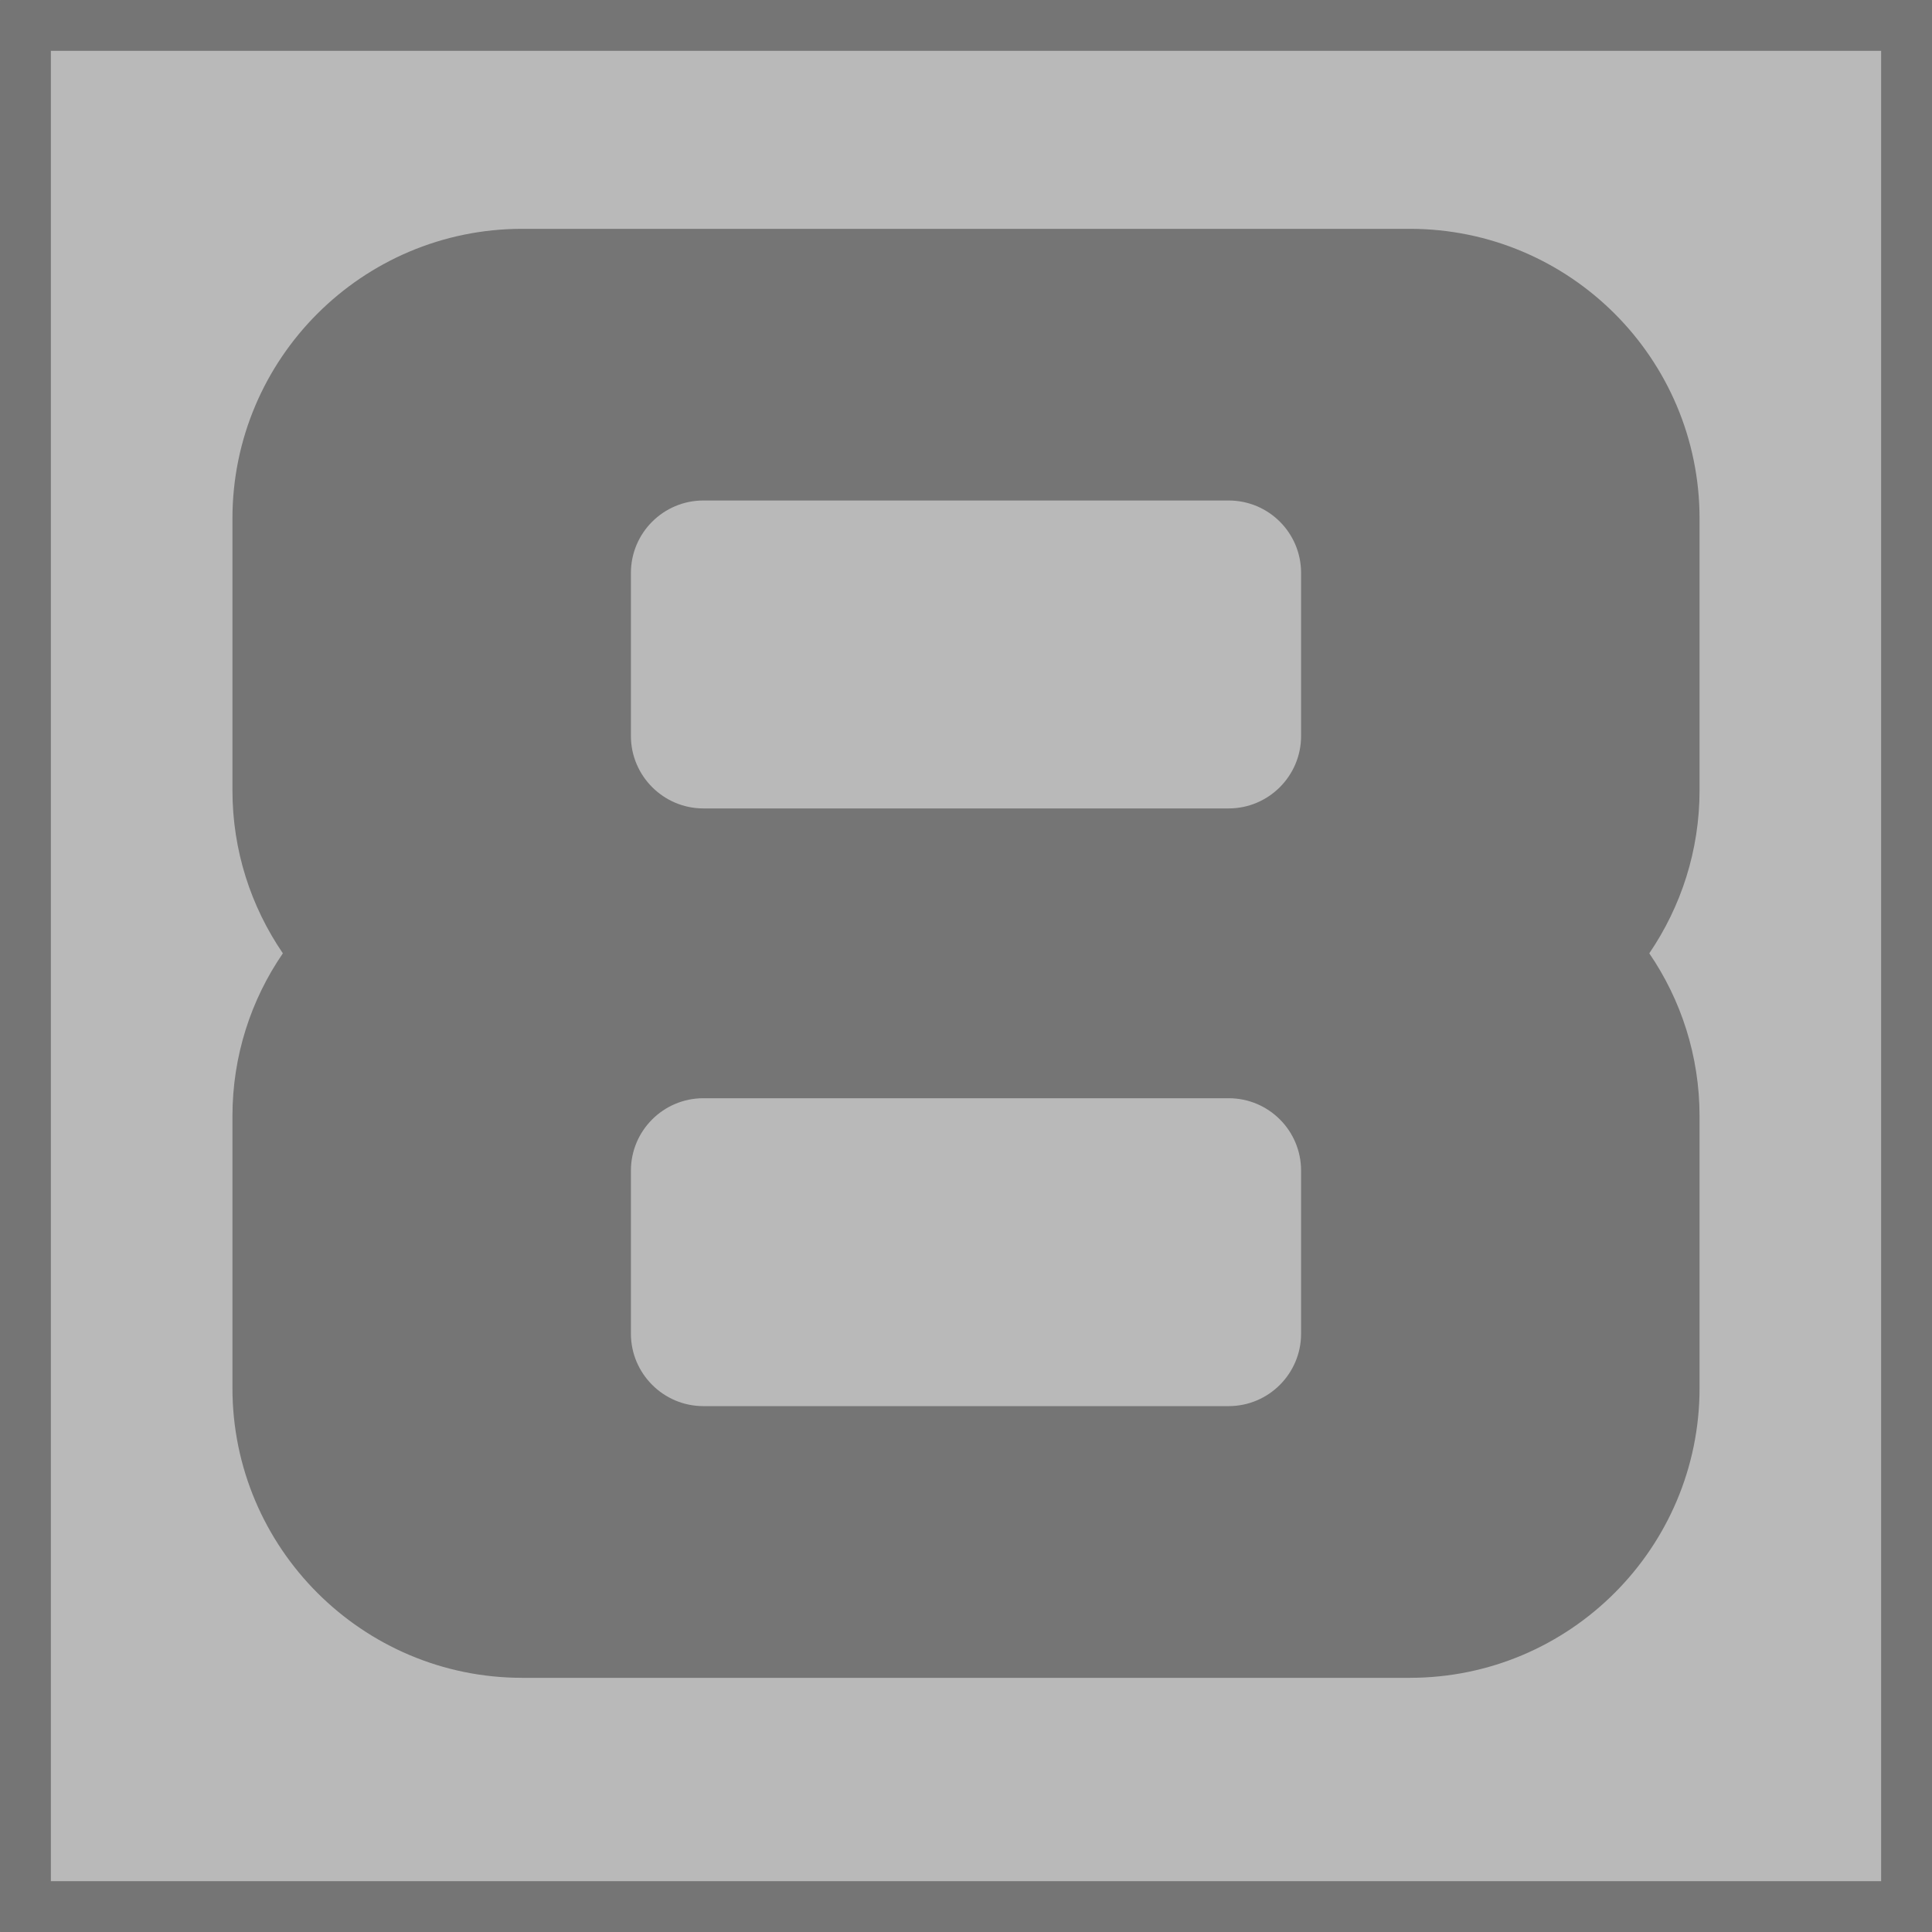
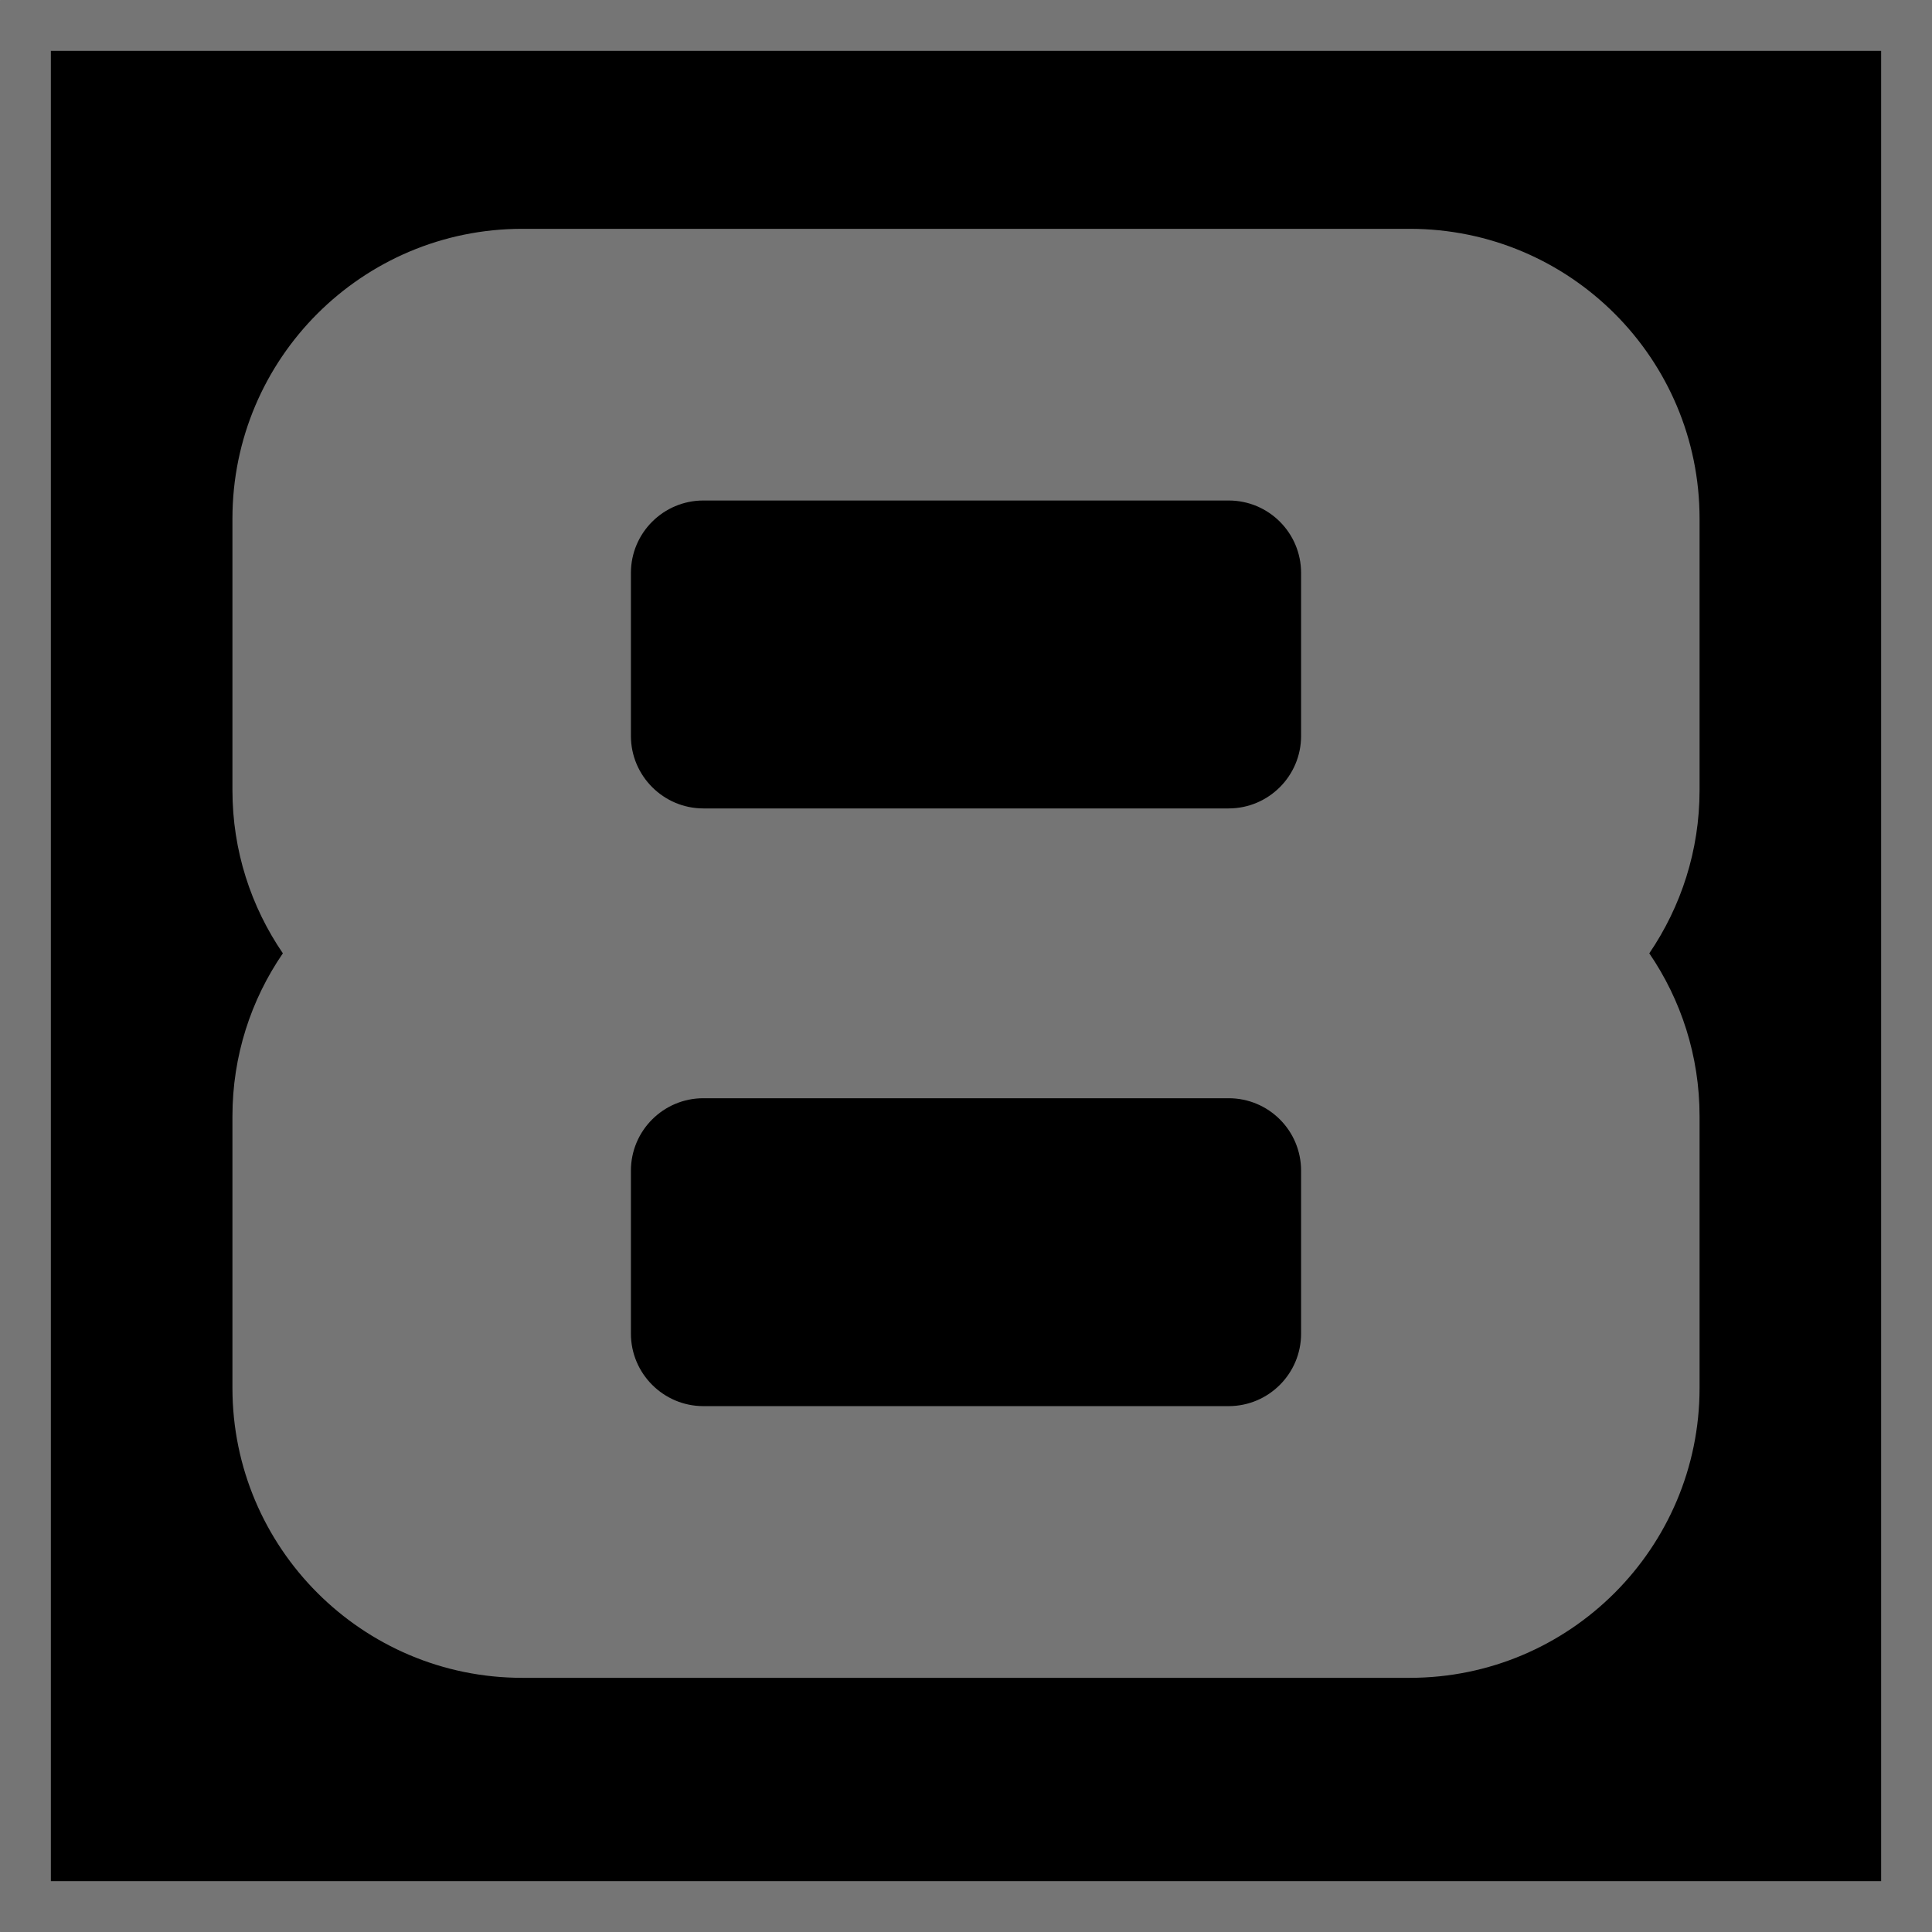
<svg xmlns="http://www.w3.org/2000/svg" width="100px" height="100px" viewBox="0 0 100 100" version="1.1">
  <g id="surface1">
-     <path style=" stroke:none;fill-rule:nonzero;fill:rgb(72.549%,72.549%,72.549%);fill-opacity:1;" d="M 98.684 98.684 L 1.316 98.684 L 1.316 1.316 L 98.684 1.316 Z M 98.684 98.684 " />
+     <path class="tile-background" d="M 98.684 98.684 L 1.316 98.684 L 1.316 1.316 L 98.684 1.316 Z M 98.684 98.684 " />
    <path style=" stroke:none;fill-rule:nonzero;fill:rgb(45.882%,45.882%,45.882%);fill-opacity:1;" d="M 99.988 0 C 99.996 0 100 0.004 100 0.012 L 100 99.988 C 100 99.996 99.996 100 99.988 100 L 0.012 100 C 0.004 100 0 99.996 0 99.988 L 0 0.012 C 0 0.004 0.004 0 0.012 0 L 99.988 0 M 97.367 2.633 L 2.633 2.633 L 2.633 97.367 L 97.367 97.367 Z M 97.367 2.633 " />
    <path style=" stroke:none;fill-rule:nonzero;fill:rgb(45.882%,45.882%,45.882%);fill-opacity:1;" d="M 87.969 40.902 C 87.969 44.031 87.008 46.93 85.367 49.344 C 87.008 51.746 87.969 54.652 87.969 57.777 L 87.969 71.844 C 87.969 80.117 81.254 86.844 72.969 86.844 L 27.031 86.844 C 18.754 86.844 12.031 80.117 12.031 71.844 L 12.031 57.777 C 12.031 54.652 12.992 51.746 14.641 49.344 C 12.992 46.93 12.031 44.031 12.031 40.902 L 12.031 26.844 C 12.031 18.559 18.754 11.844 27.031 11.844 L 72.969 11.844 C 81.254 11.844 87.969 18.559 87.969 26.844 Z M 67.344 29.656 C 67.344 27.582 65.668 25.906 63.594 25.906 L 36.406 25.906 C 34.34 25.906 32.656 27.582 32.656 29.656 L 32.656 38.094 C 32.656 40.156 34.34 41.844 36.406 41.844 L 63.594 41.844 C 65.664 41.844 67.344 40.16 67.344 38.094 Z M 67.344 60.594 C 67.344 58.52 65.668 56.844 63.594 56.844 L 36.406 56.844 C 34.34 56.844 32.656 58.52 32.656 60.594 L 32.656 69.031 C 32.656 71.094 34.34 72.781 36.406 72.781 L 63.594 72.781 C 65.664 72.781 67.344 71.098 67.344 69.031 Z M 67.344 60.594 " />
  </g>
</svg>
